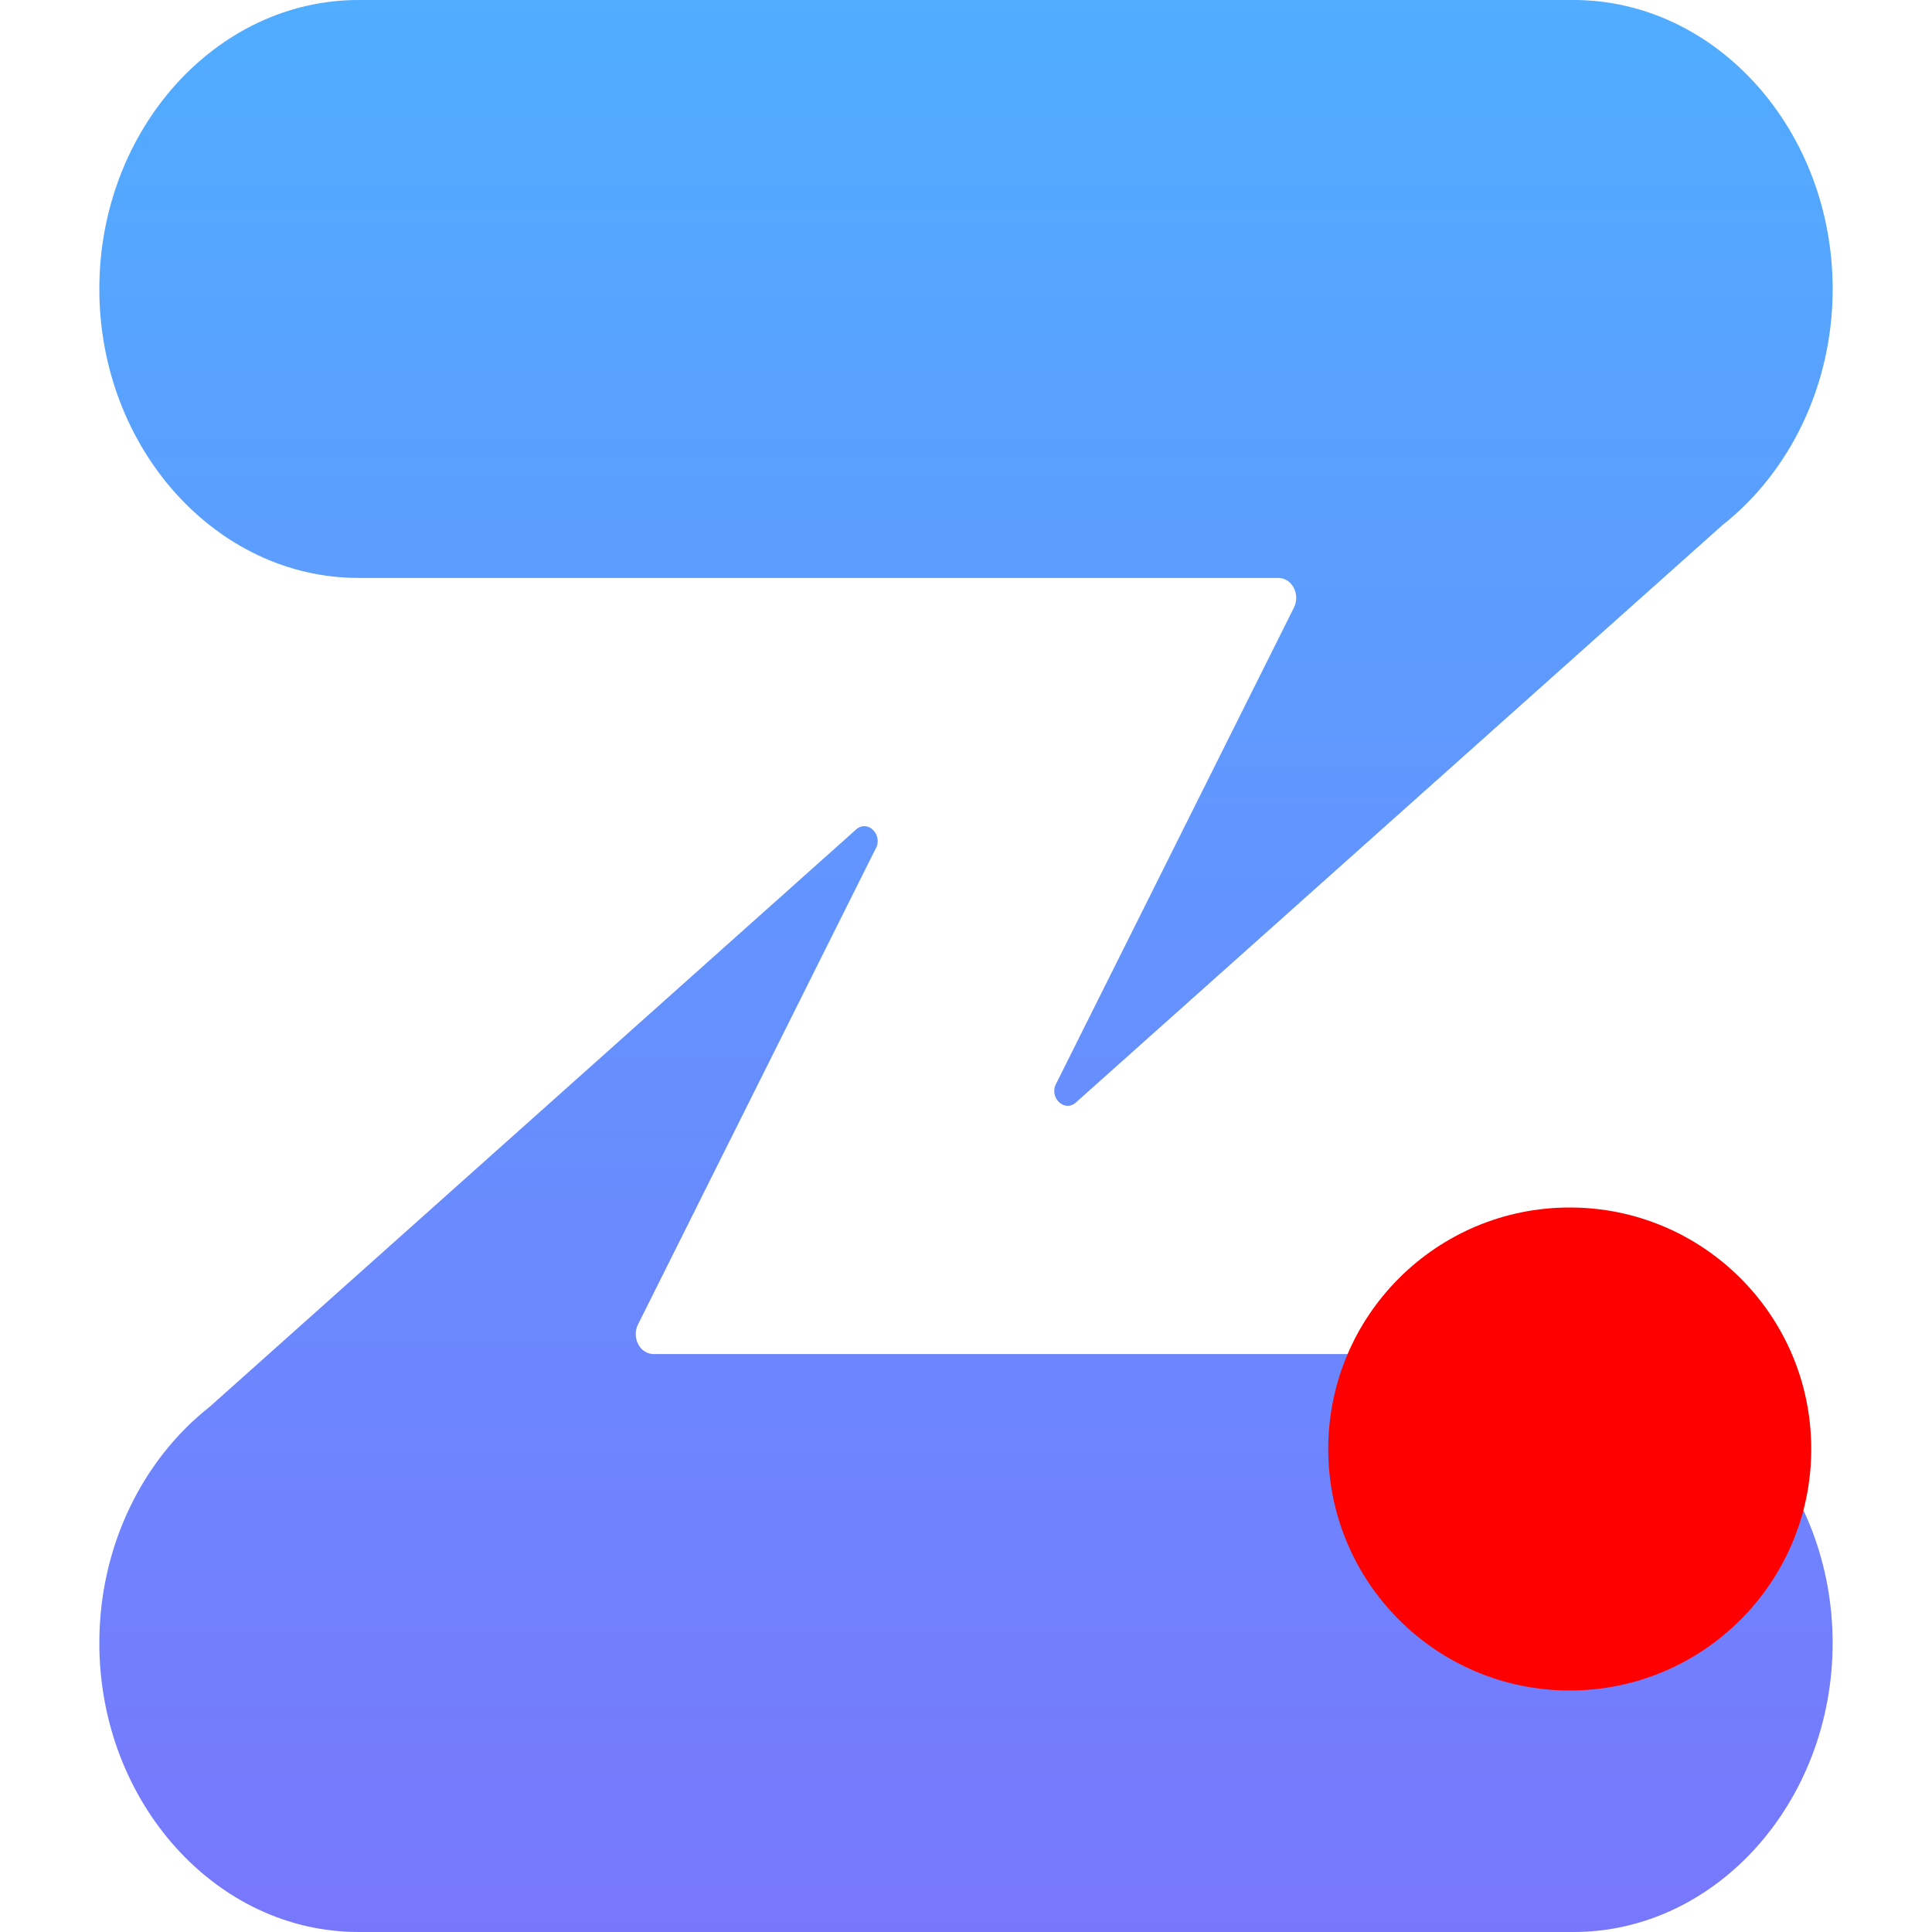
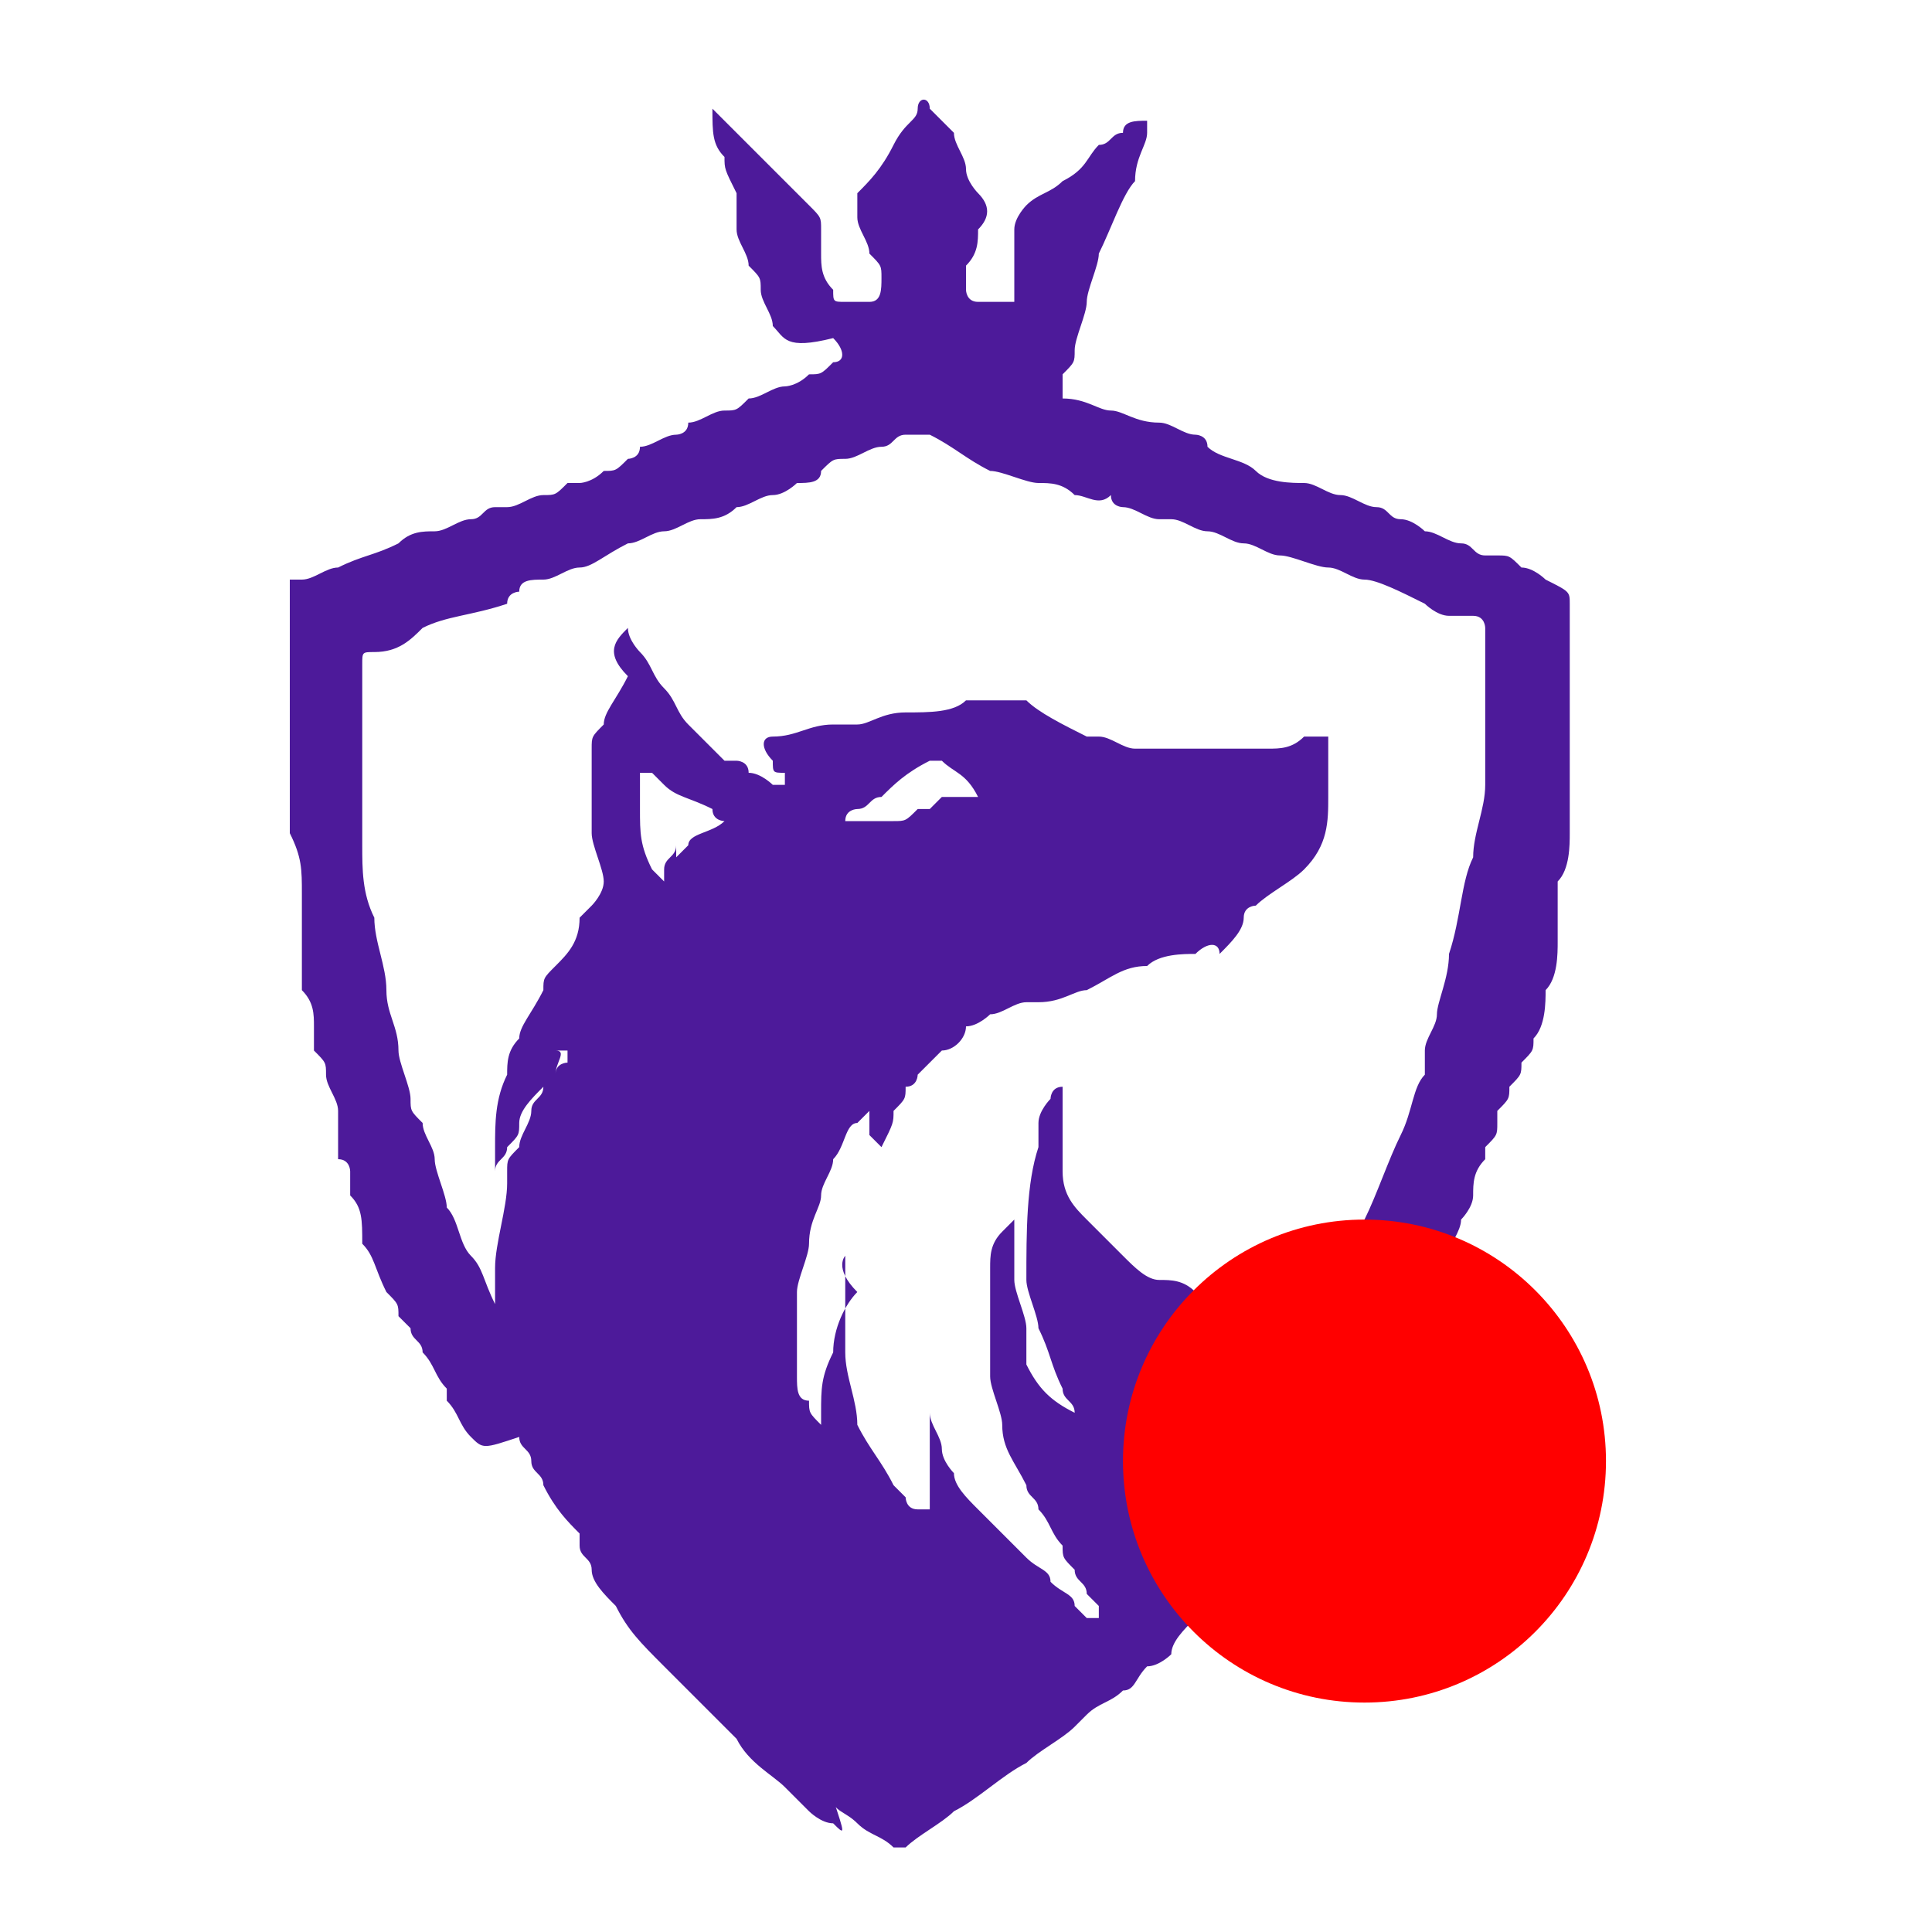
- <svg xmlns="http://www.w3.org/2000/svg" width="16" height="16" id="svg2" version="1.1">
-   <defs id="defs4" />
-   <linearGradient id="a" x1="0" y1="0" x2="0" y2="1">
-     <stop offset="0" stop-color="#50adff" />
-     <stop offset="1" stop-color="#7877fc" />
-   </linearGradient>
-   <g transform="translate(8 8) scale(0.0237692) translate(-386.56 -386.56)">
-     <path d="M688.52 150.67c0 33.91-15.23 64.04-38.44 82.31L424.79 434.17c-4.18 3.59-9.62-2.19-6.61-7.03l82.64-165.46c2.31-4.63-.69-10.33-5.44-10.33H174.86c-49.64 0-90.26-45.31-90.26-100.68 0-55.37 40.62-100.68 90.26-100.68h423.39c49.65 0 90.27 45.31 90.27 100.68zM174.86 723.13h423.39c49.64 0 90.26-45.31 90.26-100.68 0-55.37-40.62-100.68-90.26-100.68H277.73c-4.75 0-7.76-5.7-5.44-10.33l82.64-165.46c3.01-4.83-2.42-10.62-6.61-7.03L123.04 540.14c-23.21 18.27-38.44 48.4-38.44 82.31 0 55.37 40.62 100.68 90.26 100.68z" fill="url(#a)" />
+ <svg xmlns="http://www.w3.org/2000/svg" version="1.1" id="svg2" x="0px" y="0px" viewBox="0 0 16 16" style="enable-background:new 0 0 16 16;" xml:space="preserve">
+   <style type="text/css">
+ 	.st0{display:none;}
+ 	.st1{display:inline;fill:url(#SVGID_1_);}
+ 	.st2{fill:#4D1A9A;}
+ 	.st3{fill:#FF0000;}
+ </style>
+   <g transform="translate(8 8) scale(0.0237692) translate(-386.56 -386.56)" class="st0">
+     <linearGradient id="SVGID_1_" gradientUnits="userSpaceOnUse" x1="-11553.775" y1="16071.384" x2="-11553.775" y2="16070.384" gradientTransform="matrix(14.3547 0 0 -16 166237.516 257192.141)">
+       <stop offset="0" style="stop-color:#50ADFF" />
+       <stop offset="1" style="stop-color:#7877FC" />
+     </linearGradient>
+     <path class="st1" d="M688.5,150.7c0,33.9-15.2,64-38.4,82.3L424.8,434.2c-4.2,3.6-9.6-2.2-6.6-7l82.6-165.5   c2.3-4.6-0.7-10.3-5.4-10.3H174.9c-49.6,0-90.3-45.3-90.3-100.7S125.2,50,174.9,50h423.4C647.9,50,688.5,95.3,688.5,150.7z    M174.9,723.1h423.4c49.6,0,90.3-45.3,90.3-100.7c0-55.4-40.6-100.7-90.3-100.7H277.7c-4.8,0-7.8-5.7-5.4-10.3L354.9,346   c3-4.8-2.4-10.6-6.6-7L123,540.1c-23.2,18.3-38.4,48.4-38.4,82.3C84.6,677.8,125.2,723.1,174.9,723.1z" />
  </g>
-   <circle cx="13" cy="12" r="2" fill="#f00" />
+   <g>
+     <path class="st2" d="M5.9,0.9C5.9,0.9,6,1,6,1c0.1,0.1,0.2,0.2,0.3,0.3c0.1,0.1,0.3,0.3,0.4,0.4c0.1,0.1,0.1,0.1,0.1,0.2   c0,0,0,0.1,0,0.1c0,0,0,0,0,0.1c0,0.1,0,0.2,0.1,0.3c0,0.1,0,0.1,0.1,0.1c0.1,0,0.1,0,0.2,0c0.1,0,0.1-0.1,0.1-0.2   c0-0.1,0-0.1-0.1-0.2c0-0.1-0.1-0.2-0.1-0.3c0-0.1,0-0.1,0-0.2c0.1-0.1,0.2-0.2,0.3-0.4S7.6,1,7.6,0.9c0-0.1,0.1-0.1,0.1,0   C7.8,1,7.8,1,7.9,1.1C7.9,1.2,8,1.3,8,1.4c0,0.1,0.1,0.2,0.1,0.2c0.1,0.1,0.1,0.2,0,0.3C8.1,2,8.1,2.1,8,2.2c0,0.1,0,0.1,0,0.2   c0,0,0,0.1,0.1,0.1c0.1,0,0.2,0,0.3,0c0,0,0,0,0,0c0-0.1,0-0.1,0-0.2c0-0.1,0-0.3,0-0.4c0-0.1,0.1-0.2,0.1-0.2   c0.1-0.1,0.2-0.1,0.3-0.2C9,1.4,9,1.3,9.1,1.2c0,0,0,0,0,0c0.1,0,0.1-0.1,0.2-0.1C9.3,1,9.4,1,9.5,1c0,0,0,0,0,0c0,0,0,0,0,0.1   c0,0.1-0.1,0.2-0.1,0.4C9.3,1.6,9.2,1.9,9.1,2.1C9.1,2.2,9,2.4,9,2.5c0,0.1-0.1,0.3-0.1,0.4c0,0.1,0,0.1-0.1,0.2c0,0,0,0.1,0,0.1   c0,0,0,0,0,0.1C9,3.3,9.1,3.4,9.2,3.4c0.1,0,0.2,0.1,0.4,0.1c0.1,0,0.2,0.1,0.3,0.1c0,0,0.1,0,0.1,0.1c0.1,0.1,0.3,0.1,0.4,0.2   c0.1,0.1,0.3,0.1,0.4,0.1c0,0,0,0,0,0c0.1,0,0.2,0.1,0.3,0.1c0.1,0,0.2,0.1,0.3,0.1c0.1,0,0.1,0.1,0.2,0.1s0.2,0.1,0.2,0.1   c0.1,0,0.2,0.1,0.3,0.1c0.1,0,0.1,0.1,0.2,0.1c0,0,0.1,0,0.1,0c0.1,0,0.1,0,0.2,0.1c0.1,0,0.2,0.1,0.2,0.1C13,4.9,13,4.9,13,5   c0,0,0,0.1,0,0.1c0,0,0,0.1,0,0.1c0,0,0,0,0,0c0,0.2,0,0.3,0,0.5c0,0.1,0,0.2,0,0.3c0,0.3,0,0.6,0,0.9c0,0.1,0,0.3-0.1,0.4   c0,0.1,0,0.2,0,0.2c0,0.1,0,0.1,0,0.2c0,0,0,0,0,0.1c0,0.1,0,0.3-0.1,0.4c0,0.1,0,0.3-0.1,0.4c0,0.1,0,0.1-0.1,0.2   c0,0.1,0,0.1-0.1,0.2c0,0.1,0,0.1-0.1,0.2c0,0,0,0.1,0,0.1c0,0.1,0,0.1-0.1,0.2c0,0,0,0.1,0,0.1c-0.1,0.1-0.1,0.2-0.1,0.3   c0,0.1-0.1,0.2-0.1,0.2c0,0.1-0.1,0.2-0.1,0.3c0,0,0,0.1-0.1,0.1c0,0,0,0.1-0.1,0.1c0,0,0,0,0,0c-0.1,0.1-0.1,0.1-0.1,0.2   c0,0.1-0.1,0.1-0.1,0.2c-0.1,0.1-0.1,0.2-0.2,0.3c0,0-0.1,0.1-0.1,0.1c-0.1,0.1-0.1,0.2-0.1,0.3c0,0.1-0.1,0.1-0.1,0.2   c-0.1,0.1-0.1,0.2-0.2,0.3c0,0,0,0,0,0c0,0.1-0.1,0.1-0.1,0.2c0,0-0.1,0.1-0.1,0.1c-0.1,0.1-0.2,0.2-0.3,0.3   c-0.1,0.1-0.1,0.1-0.1,0.2c0,0,0,0,0,0c-0.1,0.1-0.2,0.2-0.4,0.4c-0.1,0.1-0.2,0.2-0.2,0.3c0,0-0.1,0.1-0.2,0.1   c-0.1,0.1-0.1,0.2-0.2,0.2c-0.1,0.1-0.2,0.1-0.3,0.2c0,0-0.1,0.1-0.1,0.1c-0.1,0.1-0.3,0.2-0.4,0.3c-0.2,0.1-0.4,0.3-0.6,0.4   c-0.1,0.1-0.3,0.2-0.4,0.3c0,0-0.1,0-0.1,0c-0.1-0.1-0.2-0.1-0.3-0.2c-0.1-0.1-0.2-0.1-0.2-0.2C7,15.2,7,15.2,6.9,15.1   C6.8,15.1,6.7,15,6.7,15c0,0,0,0-0.1-0.1c0,0-0.1-0.1-0.1-0.1c-0.1-0.1-0.3-0.2-0.4-0.4c-0.2-0.2-0.4-0.4-0.6-0.6   c-0.2-0.2-0.3-0.3-0.4-0.5c-0.1-0.1-0.2-0.2-0.2-0.3c0-0.1-0.1-0.1-0.1-0.2c0,0,0,0,0-0.1c-0.1-0.1-0.2-0.2-0.3-0.4   c0-0.1-0.1-0.1-0.1-0.2c0-0.1-0.1-0.1-0.1-0.2C4,12,4,12,3.9,11.9c0,0,0,0,0,0c-0.1-0.1-0.1-0.2-0.2-0.3c0,0,0-0.1,0-0.1   c-0.1-0.1-0.1-0.2-0.2-0.3c0-0.1-0.1-0.1-0.1-0.2c0,0-0.1-0.1-0.1-0.1c0-0.1,0-0.1-0.1-0.2c-0.1-0.2-0.1-0.3-0.2-0.4   C3,10.1,3,10,2.9,9.9c0-0.1,0-0.1,0-0.2c0,0,0-0.1-0.1-0.1c0,0,0-0.1,0-0.1c0-0.1,0-0.2,0-0.3c0-0.1-0.1-0.2-0.1-0.3   c0-0.1,0-0.1-0.1-0.2c0-0.1,0-0.1,0-0.2c0-0.1,0-0.2-0.1-0.3c0-0.1,0-0.2,0-0.3c0,0,0-0.1,0-0.1c0,0,0-0.1,0-0.1c0-0.1,0-0.2,0-0.2   c0,0,0-0.1,0-0.1c0-0.2,0-0.3-0.1-0.5c0-0.3,0-0.5,0-0.8s0-0.5,0-0.7c0-0.2,0-0.3,0-0.5c0,0,0,0,0-0.1c0,0,0,0,0.1,0   c0.1,0,0.2-0.1,0.3-0.1c0.2-0.1,0.3-0.1,0.5-0.2c0,0,0,0,0,0c0.1-0.1,0.2-0.1,0.3-0.1c0.1,0,0.2-0.1,0.3-0.1c0.1,0,0.1-0.1,0.2-0.1   c0,0,0,0,0.1,0c0.1,0,0.2-0.1,0.3-0.1c0.1,0,0.1,0,0.2-0.1c0,0,0,0,0.1,0c0,0,0.1,0,0.2-0.1c0.1,0,0.1,0,0.2-0.1c0,0,0.1,0,0.1-0.1   c0.1,0,0.2-0.1,0.3-0.1c0,0,0.1,0,0.1-0.1c0.1,0,0.2-0.1,0.3-0.1c0.1,0,0.1,0,0.2-0.1c0.1,0,0.2-0.1,0.3-0.1c0,0,0.1,0,0.2-0.1   c0.1,0,0.1,0,0.2-0.1c0.1,0,0.1-0.1,0-0.2C6.5,2.9,6.5,2.8,6.4,2.7c0-0.1-0.1-0.2-0.1-0.3c0-0.1,0-0.1-0.1-0.2   c0-0.1-0.1-0.2-0.1-0.3c0,0,0,0,0,0c0-0.1,0-0.2,0-0.2c0,0,0-0.1,0-0.1C6,1.4,6,1.4,6,1.3C5.9,1.2,5.9,1.1,5.9,0.9L5.9,0.9L5.9,0.9   z M7.3,9.5L7.3,9.5c0,0-0.1-0.1-0.1-0.1c0-0.1,0-0.1,0-0.2c0,0,0,0,0,0c0,0,0,0,0,0c0,0-0.1,0.1-0.1,0.1C7,9.3,7,9.5,6.9,9.6   c0,0.1-0.1,0.2-0.1,0.3c0,0,0,0.1,0,0.1c0,0,0,0,0,0c0,0,0-0.1,0-0.1c0,0,0,0,0,0c0,0,0,0,0,0c0,0.1-0.1,0.2-0.1,0.4   c0,0.1-0.1,0.3-0.1,0.4c0,0.2,0,0.5,0,0.7c0,0.1,0,0.2,0.1,0.2c0,0.1,0,0.1,0.1,0.2c0,0,0,0,0,0c0,0,0,0,0,0c0,0,0-0.1,0-0.1   c0-0.2,0-0.3,0.1-0.5c0-0.2,0.1-0.4,0.2-0.5C6.9,10.5,7,10.4,7,10.4c0,0,0,0,0,0c0,0,0,0,0,0c0,0.1,0,0.2,0,0.3c0,0.1,0,0.3,0,0.4   c0,0,0,0.1,0,0.1c0,0.2,0.1,0.4,0.1,0.6c0.1,0.2,0.2,0.3,0.3,0.5c0,0,0.1,0.1,0.1,0.1c0,0,0,0.1,0.1,0.1c0,0,0.1,0,0.1,0   c0-0.1,0-0.1,0-0.2c0,0,0-0.1,0-0.1c0-0.2,0-0.4,0-0.5c0-0.1,0-0.1,0-0.2c0,0,0,0,0,0c0,0,0,0,0,0c0,0.1,0,0.1,0,0.2   c0,0.1,0.1,0.2,0.1,0.3c0,0.1,0.1,0.2,0.1,0.2c0,0.1,0.1,0.2,0.2,0.3c0.1,0.1,0.2,0.2,0.3,0.3c0,0,0.1,0.1,0.1,0.1   c0.1,0.1,0.2,0.1,0.2,0.2c0.1,0.1,0.2,0.1,0.2,0.2c0,0,0.1,0.1,0.1,0.1c0,0,0.1,0,0.1,0c0,0,0,0,0-0.1c0,0-0.1-0.1-0.1-0.1   c0,0,0,0,0,0c0-0.1-0.1-0.1-0.1-0.2c-0.1-0.1-0.1-0.1-0.1-0.2c-0.1-0.1-0.1-0.2-0.2-0.3c0-0.1-0.1-0.1-0.1-0.2c0,0,0,0,0,0   c-0.1-0.2-0.2-0.3-0.2-0.5c0-0.1-0.1-0.3-0.1-0.4c0-0.3,0-0.6,0-0.9c0-0.1,0-0.2,0.1-0.3c0,0,0,0,0.1-0.1c0,0,0,0,0,0.1   c0,0,0,0.1,0,0.1c0,0.1,0,0.2,0,0.3c0,0.1,0.1,0.3,0.1,0.4c0,0,0,0.1,0,0.1c0,0.1,0,0.1,0,0.2c0.1,0.2,0.2,0.3,0.4,0.4c0,0,0,0,0,0   c0,0,0,0,0,0c0,0,0,0,0,0c0,0,0,0,0,0c0-0.1-0.1-0.1-0.1-0.2c-0.1-0.2-0.1-0.3-0.2-0.5c0-0.1-0.1-0.3-0.1-0.4c0-0.4,0-0.8,0.1-1.1   c0-0.1,0-0.1,0-0.2c0-0.1,0.1-0.2,0.1-0.2c0,0,0-0.1,0.1-0.1l0,0c0,0,0,0.1,0,0.1c0,0.1,0,0.3,0,0.4c0,0.1,0,0.2,0,0.2   c0,0.2,0.1,0.3,0.2,0.4c0.1,0.1,0.2,0.2,0.3,0.3c0.1,0.1,0.2,0.2,0.3,0.2c0.1,0,0.2,0,0.3,0.1c0,0,0,0,0,0c0,0,0,0,0,0c0,0,0,0,0,0   c0,0,0,0,0,0c0,0,0,0,0,0c0,0,0.1,0,0.1,0c0.1,0,0.2,0,0.3,0c0.1,0,0.1,0,0.2,0c0,0,0.1,0,0.1,0c0,0,0,0,0.1,0.1c0,0,0,0-0.1,0   c0,0-0.1,0-0.1,0.1c0,0,0,0,0,0c0,0,0,0,0,0c0.1,0,0.1,0,0.2,0c0,0,0,0,0.1,0c0,0,0-0.1,0-0.1c0,0,0-0.1,0.1-0.1   c0,0,0.1-0.1,0.1-0.1c0,0,0.1-0.1,0.1-0.2c0.1-0.1,0.1-0.2,0.2-0.3c0.1-0.2,0.2-0.5,0.3-0.7c0.1-0.2,0.1-0.4,0.2-0.5   c0-0.1,0-0.1,0-0.2c0-0.1,0.1-0.2,0.1-0.3c0-0.1,0.1-0.3,0.1-0.5c0.1-0.3,0.1-0.6,0.2-0.8c0-0.2,0.1-0.4,0.1-0.6c0-0.4,0-0.8,0-1.3   c0,0,0-0.1-0.1-0.1c0,0-0.1,0-0.1,0c0,0-0.1,0-0.1,0c-0.1,0-0.2-0.1-0.2-0.1c-0.2-0.1-0.4-0.2-0.5-0.2c-0.1,0-0.2-0.1-0.3-0.1   c-0.1,0-0.3-0.1-0.4-0.1c-0.1,0-0.2-0.1-0.3-0.1c-0.1,0-0.2-0.1-0.3-0.1c-0.1,0-0.2-0.1-0.3-0.1c0,0-0.1,0-0.1,0   c-0.1,0-0.2-0.1-0.3-0.1c0,0-0.1,0-0.1-0.1C9.1,4.2,9,4.1,8.9,4.1C8.8,4,8.7,4,8.6,4c-0.1,0-0.3-0.1-0.4-0.1C8,3.8,7.9,3.7,7.7,3.6   c-0.1,0-0.1,0-0.2,0c-0.1,0-0.1,0.1-0.2,0.1c-0.1,0-0.2,0.1-0.3,0.1c-0.1,0-0.1,0-0.2,0.1C6.8,4,6.7,4,6.6,4C6.6,4,6.5,4.1,6.4,4.1   c-0.1,0-0.2,0.1-0.3,0.1C6,4.3,5.9,4.3,5.8,4.3c-0.1,0-0.2,0.1-0.3,0.1c-0.1,0-0.2,0.1-0.3,0.1C5,4.6,4.9,4.7,4.8,4.7   c-0.1,0-0.2,0.1-0.3,0.1c-0.1,0-0.2,0-0.2,0.1c0,0,0,0,0,0c0,0-0.1,0-0.1,0.1C3.9,5.1,3.7,5.1,3.5,5.2C3.4,5.3,3.3,5.4,3.1,5.4   C3,5.4,3,5.4,3,5.5c0,0,0,0.1,0,0.1C3,5.8,3,6,3,6.2C3,6.4,3,6.7,3,7c0,0.2,0,0.4,0.1,0.6c0,0.2,0.1,0.4,0.1,0.6   c0,0.2,0.1,0.3,0.1,0.5c0,0.1,0.1,0.3,0.1,0.4c0,0.1,0,0.1,0.1,0.2c0,0.1,0.1,0.2,0.1,0.3c0,0.1,0.1,0.3,0.1,0.4c0,0,0,0,0,0   c0.1,0.1,0.1,0.3,0.2,0.4c0.1,0.1,0.1,0.2,0.2,0.4c0,0,0,0,0,0c0,0,0,0,0-0.1c0-0.1,0-0.1,0-0.2c0-0.2,0.1-0.5,0.1-0.7   c0,0,0-0.1,0-0.1c0-0.1,0-0.1,0.1-0.2c0-0.1,0.1-0.2,0.1-0.3c0-0.1,0.1-0.1,0.1-0.2c0,0,0-0.1,0.1-0.1c0-0.1,0.1-0.1,0.1-0.1   c0,0,0,0,0-0.1c0,0-0.1,0-0.1,0C4.7,8.7,4.6,8.8,4.6,8.9C4.5,9,4.5,9,4.5,9C4.4,9.1,4.3,9.2,4.3,9.3c0,0,0,0,0,0   c0,0.1,0,0.1-0.1,0.2c0,0.1-0.1,0.1-0.1,0.2l0,0c0,0,0,0,0-0.1c0,0,0-0.1,0-0.1c0-0.2,0-0.4,0.1-0.6c0-0.1,0-0.2,0.1-0.3   c0-0.1,0.1-0.2,0.2-0.4c0-0.1,0-0.1,0.1-0.2c0.1-0.1,0.2-0.2,0.2-0.4c0,0,0.1-0.1,0.1-0.1c0,0,0.1-0.1,0.1-0.2   c0-0.1-0.1-0.3-0.1-0.4c0-0.2,0-0.5,0-0.7c0-0.1,0-0.1,0.1-0.2c0-0.1,0.1-0.2,0.2-0.4C5,5.4,5.1,5.3,5.2,5.2c0,0,0,0,0,0   c0,0.1,0.1,0.2,0.1,0.2c0.1,0.1,0.1,0.2,0.2,0.3S5.6,5.9,5.7,6C5.8,6.1,5.9,6.2,6,6.3c0,0,0,0,0.1,0c0,0,0.1,0,0.1,0.1c0,0,0,0,0,0   c0.1,0,0.2,0.1,0.2,0.1c0,0,0,0,0.1,0c0,0,0-0.1,0-0.1c-0.1,0-0.1,0-0.1-0.1c-0.1-0.1-0.1-0.2,0-0.2c0.2,0,0.3-0.1,0.5-0.1   c0,0,0.1,0,0.2,0c0.1,0,0.2-0.1,0.4-0.1c0.2,0,0.4,0,0.5-0.1c0.2,0,0.3,0,0.5,0C8.6,5.9,8.8,6,9,6.1c0,0,0.1,0,0.1,0   c0.1,0,0.2,0.1,0.3,0.1c0,0,0.1,0,0.1,0c0.1,0,0.2,0,0.4,0c0.1,0,0.3,0,0.4,0c0,0,0,0,0,0c0.1,0,0.1,0,0.2,0c0.1,0,0.2,0,0.3-0.1   c0.1,0,0.1,0,0.2,0c0,0,0,0,0,0.1c0,0.1,0,0.1,0,0.2c0,0,0,0,0,0.1c0,0,0,0.1,0,0.1c0,0.2,0,0.4-0.2,0.6c-0.1,0.1-0.3,0.2-0.4,0.3   c0,0-0.1,0-0.1,0.1c0,0.1-0.1,0.2-0.2,0.3C10.1,7.8,10,7.8,9.9,7.9C9.8,7.9,9.6,7.9,9.5,8C9.3,8,9.2,8.1,9,8.2   c-0.1,0-0.2,0.1-0.4,0.1c0,0-0.1,0-0.1,0c-0.1,0-0.2,0.1-0.3,0.1C8.2,8.4,8.1,8.5,8,8.5C8,8.6,7.9,8.7,7.8,8.7   C7.7,8.8,7.7,8.8,7.6,8.9c0,0,0,0.1-0.1,0.1c0,0,0,0,0,0c0,0.1,0,0.1-0.1,0.2C7.4,9.3,7.4,9.3,7.3,9.5C7.4,9.4,7.3,9.5,7.3,9.5   L7.3,9.5z M5.6,7L5.6,7C5.6,7,5.6,7,5.6,7c0,0.1,0,0.1,0,0.1c0,0,0,0.1,0,0c0,0,0,0,0.1-0.1C5.7,6.9,5.9,6.9,6,6.8c0,0,0,0,0,0   c0,0,0,0,0,0c0,0-0.1,0-0.1-0.1C5.7,6.6,5.6,6.6,5.5,6.5c0,0-0.1-0.1-0.1-0.1c-0.1,0-0.1,0-0.1,0c0,0.1,0,0.2,0,0.3   c0,0.2,0,0.3,0.1,0.5c0,0,0,0,0.1,0.1c0,0,0,0,0-0.1c0-0.1,0.1-0.1,0.1-0.2C5.5,7,5.6,7,5.6,7z M7.8,6.3c0,0-0.1,0-0.1,0   C7.5,6.4,7.4,6.5,7.3,6.6c-0.1,0-0.1,0.1-0.2,0.1c0,0-0.1,0-0.1,0.1c0,0,0,0,0,0c0,0,0,0,0,0c0,0,0.1,0,0.1,0c0,0,0,0,0,0   c0.1,0,0.1,0,0.2,0c0,0,0,0,0.1,0c0.1,0,0.1,0,0.2-0.1c0,0,0,0,0.1,0c0,0,0.1-0.1,0.1-0.1c0,0,0.1,0,0.1,0c0,0,0.1,0,0.2,0   c0,0,0,0,0.1,0c0,0,0,0,0,0c0,0,0,0,0,0c0,0,0,0-0.1,0C8,6.4,7.9,6.4,7.8,6.3z" />
+   </g>
+   <circle class="st3" cx="11.3" cy="12.1" r="2" />
</svg>
